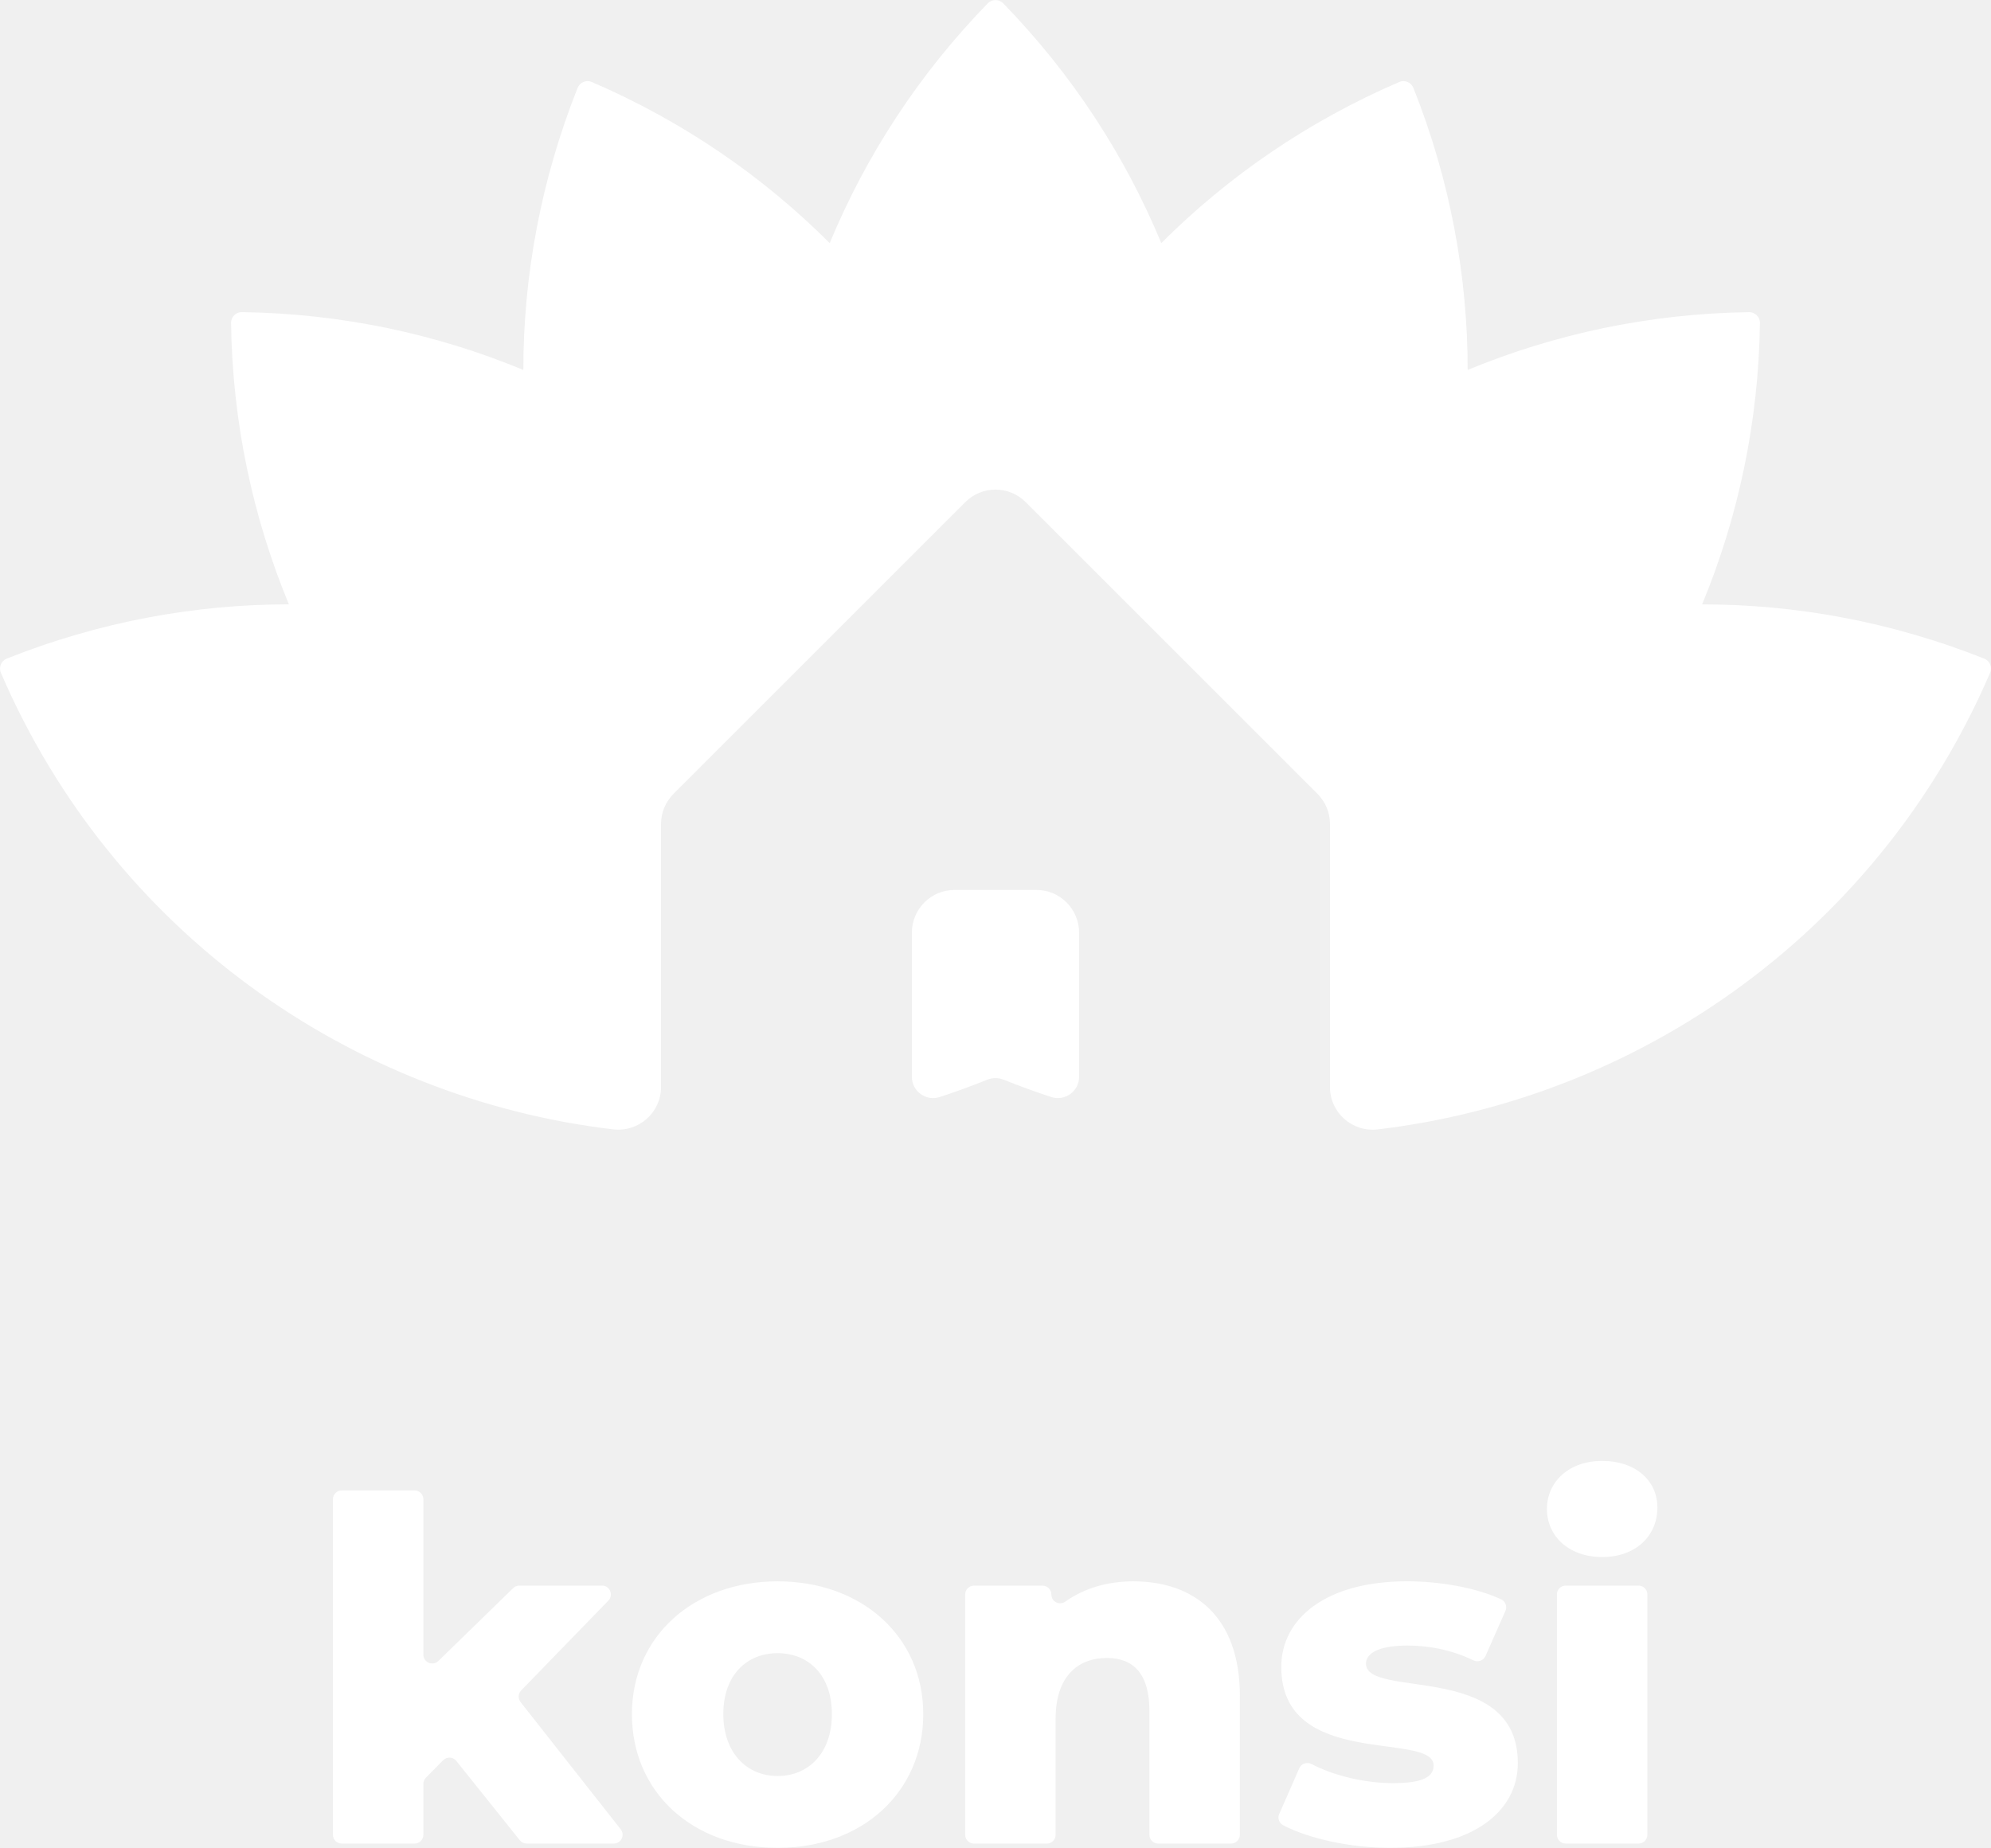
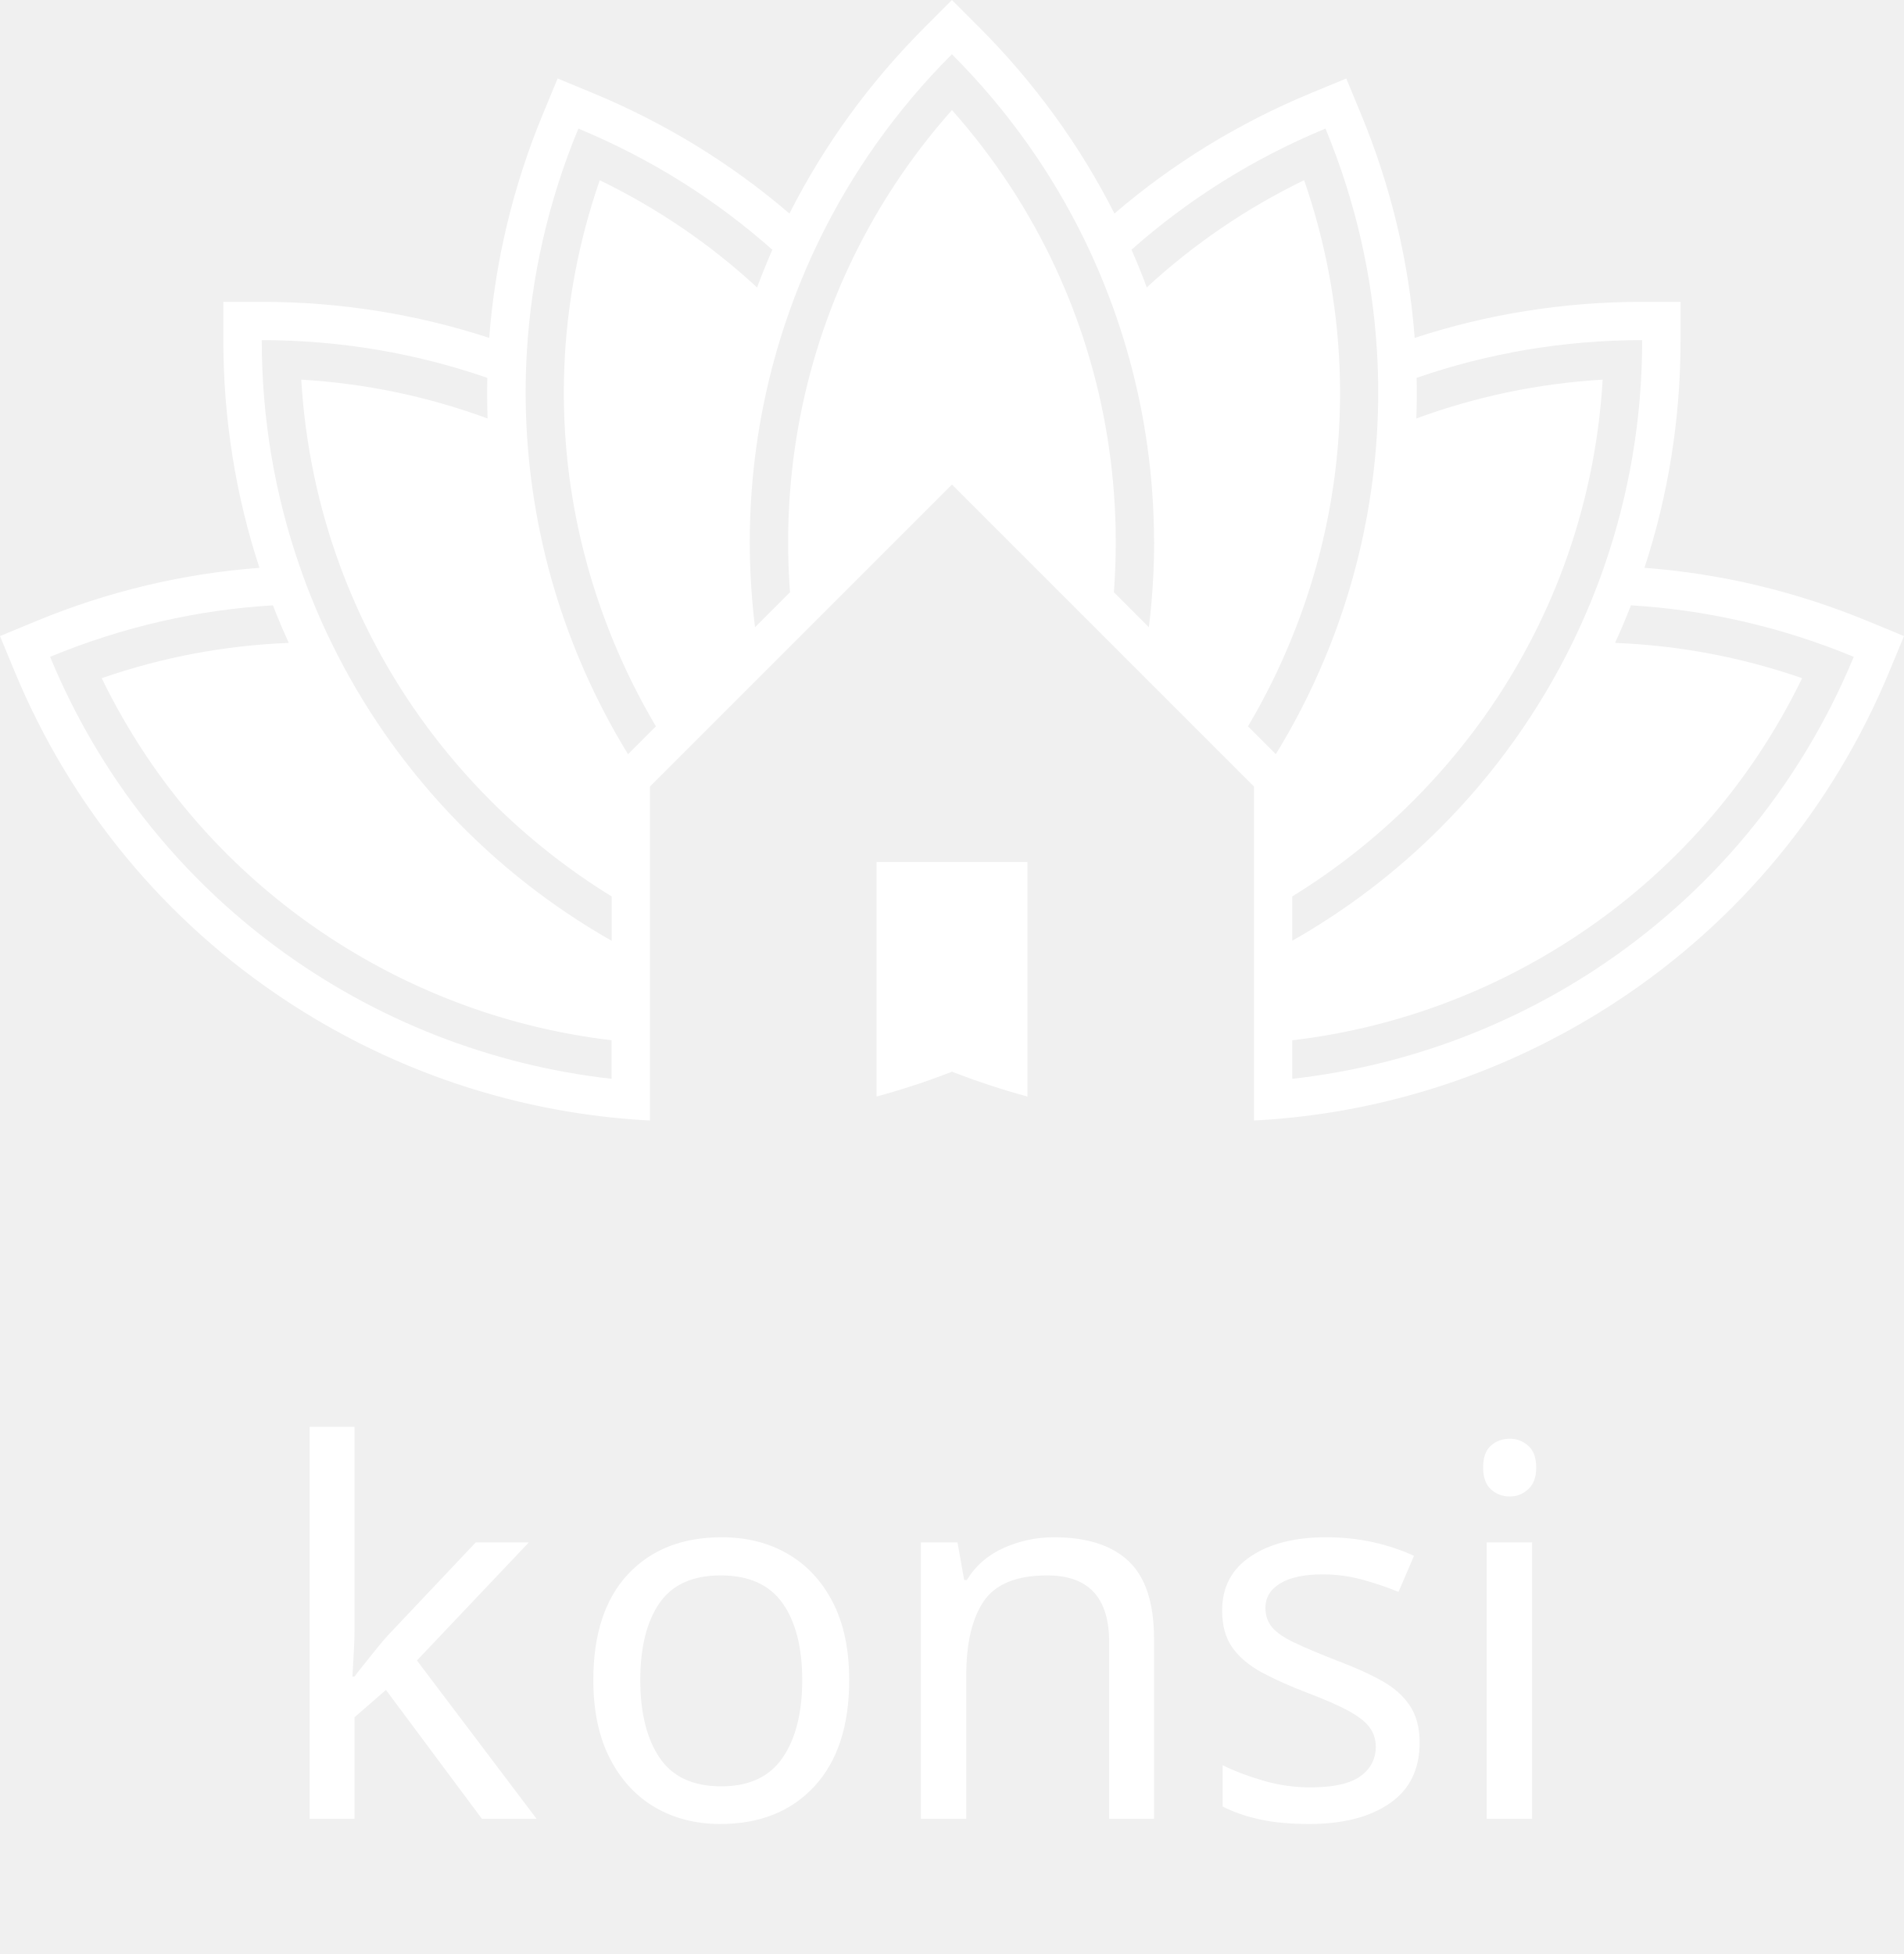
- <svg xmlns="http://www.w3.org/2000/svg" id="Layer_2" data-name="Layer 2" viewBox="0 0 563.81 523.41">
+ <svg xmlns="http://www.w3.org/2000/svg" id="Layer_2" data-name="Layer 2" viewBox="0 0 485.74 498.53">
  <g id="konsi-logo">
    <g>
      <g>
-         <path d="M561.9,186.55c1.58,.63,2.34,2.45,1.66,4.02-17.38,40.36-45.65,72.79-79.94,95.26-28.02,18.37-60.06,30.09-93.45,34.07-7.21,.86-13.55-4.74-13.55-12v-74.51c0-3.2-1.27-6.28-3.54-8.54l-82.63-82.63c-4.72-4.72-12.37-4.72-17.09,0l-82.63,82.63c-2.27,2.27-3.54,5.34-3.54,8.54v74.51c0,7.27-6.37,12.85-13.59,11.99C99.34,311.04,31.83,263.9,.25,190.57c-.67-1.56,.08-3.39,1.66-4.02,26.2-10.43,53.27-15.37,79.9-15.37h0c-10.2-24.61-15.99-51.5-16.38-79.7-.02-1.7,1.37-3.1,3.07-3.07,28.2,.4,55.09,6.18,79.7,16.38,0-26.64,4.95-53.7,15.37-79.9,.63-1.58,2.45-2.34,4.02-1.66,25.91,11.16,48.53,26.79,67.37,45.63,10.19-24.61,25.11-47.72,44.77-67.93,1.19-1.22,3.16-1.22,4.35,0,19.66,20.22,34.58,43.32,44.77,67.93,18.83-18.83,41.46-34.47,67.37-45.63,1.56-.67,3.39,.08,4.02,1.66,10.43,26.2,15.37,53.27,15.37,79.9h0c24.61-10.19,51.5-15.98,79.7-16.37,1.7-.02,3.1,1.37,3.07,3.07-.4,28.2-6.18,55.09-16.38,79.7,26.64,0,53.7,4.95,79.9,15.37Z" fill="#fff" />
-         <path d="M305.58,264.18v40.82c0,4.08-3.99,6.99-7.87,5.73-4.54-1.48-9.05-3.12-13.55-4.93-1.45-.58-3.07-.58-4.52,0-4.49,1.8-9.01,3.45-13.55,4.93-3.88,1.27-7.87-1.64-7.87-5.73v-40.82c0-6.69,5.42-12.11,12.11-12.11h23.14c6.69,0,12.11,5.42,12.11,12.11Z" fill="#fff" />
+         <path d="M476.7,158.54c-18.41-7.62-37.57-12.2-57.15-13.67,6.07-18.5,9.21-38.05,9.21-58.08v-9.78h-9.78c-20.02,0-39.56,3.14-58.05,9.2-1.48-19.4-6.05-38.64-13.71-57.14l-3.75-9.04-9.04,3.74c-18.5,7.66-35.34,18.04-50.1,30.71-8.79-17.35-20.39-33.39-34.54-47.55l-6.92-6.92-6.92,6.92c-14.16,14.16-25.75,30.19-34.54,47.55-14.76-12.67-31.61-23.05-50.1-30.71l-9.04-3.74-3.75,9.04c-7.66,18.5-12.23,37.75-13.71,57.14-18.49-6.05-38.03-9.2-58.05-9.2h-9.78v9.78c0,20.03,3.14,39.58,9.21,58.08-19.58,1.47-38.75,6.05-57.15,13.67l-9.04,3.75,3.74,9.04c14.35,34.64,38.44,63.77,69.68,84.25,24.99,16.38,53.23,26.44,82.62,29.53,3.25,.34,6.51,.6,9.78,.77v-85.2l21.98-21.98,6.71-6.71,6.85-6.85,1.6-1.6,5.39-5.39,7.01-7.01,13.57-13.57,5.14-5.14,7.47-7.47,1.34-1.34,1.34,1.34,7.47,7.47,5.14,5.14,13.57,13.57,7.01,7.01,5.39,5.39,1.6,1.6,6.85,6.85,6.71,6.71,21.98,21.98v85.2c3.27-.17,6.54-.43,9.78-.77,29.39-3.09,57.62-13.15,82.62-29.53,31.24-20.48,55.33-49.61,69.68-84.25l3.75-9.04-9.04-3.75Zm-86.79,6.12c1.78-3.34,3.44-6.74,4.98-10.2,1.47-3.28,2.82-6.62,4.07-10,5.59-15.14,8.95-31.14,9.93-47.6-16.44,.97-32.41,4.34-47.54,9.91,.12-3.45,.15-6.91,.07-10.37,18.03-6.24,37.4-9.62,57.55-9.62,0,20.17-3.39,39.55-9.64,57.6-1.13,3.3-2.37,6.54-3.7,9.75-1.38,3.33-2.86,6.62-4.43,9.84-8.61,17.63-20.08,33.61-33.8,47.33-11.18,11.18-23.85,20.86-37.7,28.71v-11.31c11.05-6.79,21.38-14.93,30.78-24.32,11.89-11.89,21.77-25.28,29.44-39.73Zm-233.87,110.58c-61.68-6.9-117.83-46.26-143.26-107.66,18.62-7.71,37.81-12,56.85-13.14,1.25,3.23,2.61,6.43,4.05,9.59-16.27,.63-32.27,3.64-47.73,9,13.1,26.96,33.06,49.7,58.19,66.17,21.79,14.28,46.34,23.19,71.9,26.2v9.83Zm0-35.22c-30.84-17.51-55.88-44.06-71.49-76.05h0c-1.58-3.23-3.06-6.51-4.43-9.84-1.33-3.2-2.57-6.45-3.7-9.75-6.25-18.05-9.64-37.43-9.64-57.6,20.15,0,39.52,3.39,57.55,9.62-.08,3.46-.05,6.92,.07,10.37-15.13-5.58-31.11-8.94-47.54-9.91,.98,16.45,4.34,32.46,9.93,47.6,1.25,3.38,2.6,6.71,4.07,10,1.53,3.45,3.2,6.85,4.98,10.2,7.67,14.45,17.55,27.83,29.44,39.73,9.4,9.4,19.73,17.54,30.78,24.32v11.31Zm-3.02-194.06c-5.39,15.56-8.41,31.61-9.04,47.72-.14,3.62-.17,7.24-.07,10.85,.1,3.76,.32,7.52,.68,11.28,1.44,15.02,4.95,29.92,10.54,44.34h0c.47,1.23,.96,2.46,1.47,3.68,1.42,3.42,2.94,6.78,4.56,10.07,1.92,3.9,3.98,7.7,6.18,11.41l-7.11,7.11c-2.26-3.67-4.38-7.42-6.35-11.25-2.3-4.43-4.4-8.97-6.31-13.58-1.68-4.04-3.2-8.13-4.57-12.28-4.72-14.31-7.62-29.25-8.56-44.44-.22-3.56-.33-7.15-.33-10.74s.1-6.98,.31-10.47c1.14-19.05,5.43-38.24,13.14-56.85,18.62,7.71,35.21,18.25,49.49,30.91-1.39,3.17-2.69,6.38-3.9,9.62-11.84-10.95-25.33-20.17-40.14-27.36Zm141.43,92.4c0,5-.21,10-.64,14.98-.19,2.23-.42,4.46-.7,6.68l-8.93-8.93c.04-.57,.08-1.13,.12-1.7,.24-3.66,.36-7.34,.36-11.04,0-1.31-.01-2.62-.04-3.93h0c-.36-15.47-2.82-30.59-7.25-45.02h0c-1.1-3.61-2.33-7.17-3.68-10.69-1.29-3.38-2.7-6.71-4.21-10-6.76-14.64-15.68-28.32-26.61-40.63-10.93,12.31-19.85,25.99-26.61,40.63-1.52,3.28-2.92,6.62-4.21,10-1.35,3.52-2.58,7.08-3.68,10.68-4.43,14.44-6.89,29.56-7.25,45.03-.03,1.31-.04,2.62-.04,3.93,0,3.7,.12,7.38,.36,11.04,.04,.57,.07,1.13,.12,1.7l-8.93,8.93c-.28-2.23-.51-4.45-.7-6.68-.42-4.98-.64-9.99-.64-14.98h0c0-4.36,.16-8.71,.48-13.06,1.11-15.04,4.14-29.96,9.1-44.36,1.16-3.38,2.43-6.73,3.81-10.05,1.33-3.22,2.76-6.41,4.29-9.56,8.35-17.16,19.64-33.25,33.89-47.49,14.25,14.25,25.55,30.33,33.89,47.49,1.53,3.15,2.97,6.33,4.29,9.56,1.38,3.32,2.65,6.67,3.81,10.05,4.96,14.41,7.99,29.33,9.1,44.36,.32,4.35,.48,8.7,.48,13.05h0Zm31.06,54.06l-7.11-7.11c2.2-3.71,4.26-7.51,6.18-11.41,1.63-3.29,3.14-6.65,4.56-10.07,.51-1.22,1-2.45,1.47-3.67h0c5.59-14.42,9.1-29.33,10.54-44.34,.36-3.75,.59-7.51,.68-11.28,.1-3.61,.07-7.23-.07-10.85-.64-16.11-3.65-32.16-9.04-47.72-14.81,7.19-28.29,16.41-40.14,27.36-1.2-3.24-2.5-6.45-3.9-9.62,14.27-12.66,30.87-23.2,49.49-30.91,7.71,18.62,12,37.81,13.14,56.85,.21,3.5,.31,6.99,.31,10.47h0c0,3.6-.11,7.18-.33,10.74-.94,15.19-3.84,30.13-8.56,44.44-1.37,4.15-2.89,8.25-4.57,12.28-1.91,4.61-4.01,9.15-6.31,13.58-1.98,3.83-4.09,7.58-6.35,11.25Zm81.45,54.97c-23.14,15.17-49.65,24.76-77.26,27.85v-9.83c25.56-3.01,50.1-11.92,71.89-26.21,25.13-16.47,45.1-39.21,58.19-66.17-15.46-5.36-31.46-8.37-47.73-9,1.44-3.16,2.8-6.36,4.05-9.59,19.05,1.14,38.24,5.43,56.85,13.14-14.05,33.91-37.46,61.1-66,79.81Z" fill="#fff" />
+         <path d="M262.13,219.93v59.83c-3.28-.89-6.54-1.86-9.78-2.94-1.37-.45-2.73-.91-4.08-1.39-1.01-.35-2.01-.72-3.01-1.1-.78-.29-1.55-.58-2.32-.88h0s-.04-.02-.06-.03c-.02,.01-.04,.02-.06,.03-.77,.3-1.55,.59-2.32,.88-1,.38-2,.75-3.01,1.1-1.36,.48-2.71,.95-4.08,1.39-3.24,1.08-6.5,2.05-9.78,2.94v-59.83h38.52Z" fill="#fff" />
      </g>
-       <g>
-         <path d="M125.47,498.59l-4.86,4.94c-.46,.47-.72,1.1-.72,1.75v14.41c0,1.38-1.12,2.5-2.5,2.5h-20.61c-1.38,0-2.5-1.12-2.5-2.5v-95.03c0-1.38,1.12-2.5,2.5-2.5h20.61c1.38,0,2.5,1.12,2.5,2.5v44.01c0,2.21,2.66,3.34,4.25,1.79l21.18-20.63c.47-.45,1.09-.71,1.75-.71h23.41c2.21,0,3.33,2.66,1.8,4.24l-24.7,25.46c-.87,.9-.94,2.3-.17,3.29l28.36,36.03c1.29,1.64,.12,4.05-1.97,4.05h-24.65c-.76,0-1.48-.35-1.95-.94l-17.98-22.47c-.94-1.17-2.69-1.26-3.74-.19Z" fill="#fff" />
-         <path d="M178.95,485.52c0-21.97,17.39-37.61,41.25-37.61s41.25,15.64,41.25,37.61-17.12,37.88-41.25,37.88-41.25-15.77-41.25-37.88Zm56.62,0c0-11.05-6.61-17.26-15.37-17.26s-15.37,6.2-15.37,17.26,6.74,17.53,15.37,17.53,15.37-6.34,15.37-17.53Z" fill="#fff" />
-         <path d="M351.1,480.4v39.29c0,1.38-1.12,2.5-2.5,2.5h-20.61c-1.38,0-2.5-1.12-2.5-2.5v-35.11c0-10.52-4.58-14.96-12-14.96-8.22,0-14.56,5.12-14.56,17.26v32.82c0,1.38-1.12,2.5-2.5,2.5h-20.61c-1.38,0-2.5-1.12-2.5-2.5v-68.07c0-1.38,1.12-2.5,2.5-2.5h19.4c1.38,0,2.5,1.12,2.5,2.5h0c0,2.05,2.31,3.2,3.98,2.01,5.33-3.8,11.98-5.73,19.21-5.73,17.12,0,30.2,9.84,30.2,32.49Z" fill="#fff" />
-         <path d="M362.26,513.79l5.67-12.94c.58-1.33,2.17-1.86,3.46-1.19,6.56,3.39,15.21,5.41,23.12,5.41,8.63,0,11.46-1.89,11.46-4.99,0-9.84-43.14,1.35-43.14-27.91,0-13.75,12.67-24.27,35.59-24.27,9.28,0,19.44,1.77,26.68,5.11,1.23,.57,1.75,2.03,1.21,3.27l-5.65,12.79c-.57,1.3-2.11,1.84-3.39,1.23-6.5-3.12-12.93-4.2-18.72-4.2-8.63,0-11.73,2.43-11.73,5.12,0,10.11,43-.81,43,28.18,0,13.48-12.4,24-36.13,24-11.28,0-22.9-2.57-30.28-6.38-1.18-.61-1.7-2.02-1.16-3.24Z" fill="#fff" />
-         <path d="M438.06,427.42c0-7.68,6.2-13.62,15.64-13.62s15.64,5.53,15.64,13.21c0,8.09-6.2,14.02-15.64,14.02s-15.64-5.93-15.64-13.62Zm5.33,21.7h20.61c1.38,0,2.5,1.12,2.5,2.5v68.07c0,1.38-1.12,2.5-2.5,2.5h-20.61c-1.38,0-2.5-1.12-2.5-2.5v-68.07c0-1.38,1.12-2.5,2.5-2.5Z" fill="#fff" />
-       </g>
+       <text transform="translate(67.81 464.05)" fill="#fff" font-family="Montserrat-Regular, Montserrat" font-size="131.6">
+         <tspan x="0" y="0" letter-spacing="-.02em">k</tspan>
+         <tspan x="76.33" y="0">onsi</tspan>
+       </text>
    </g>
  </g>
</svg>
